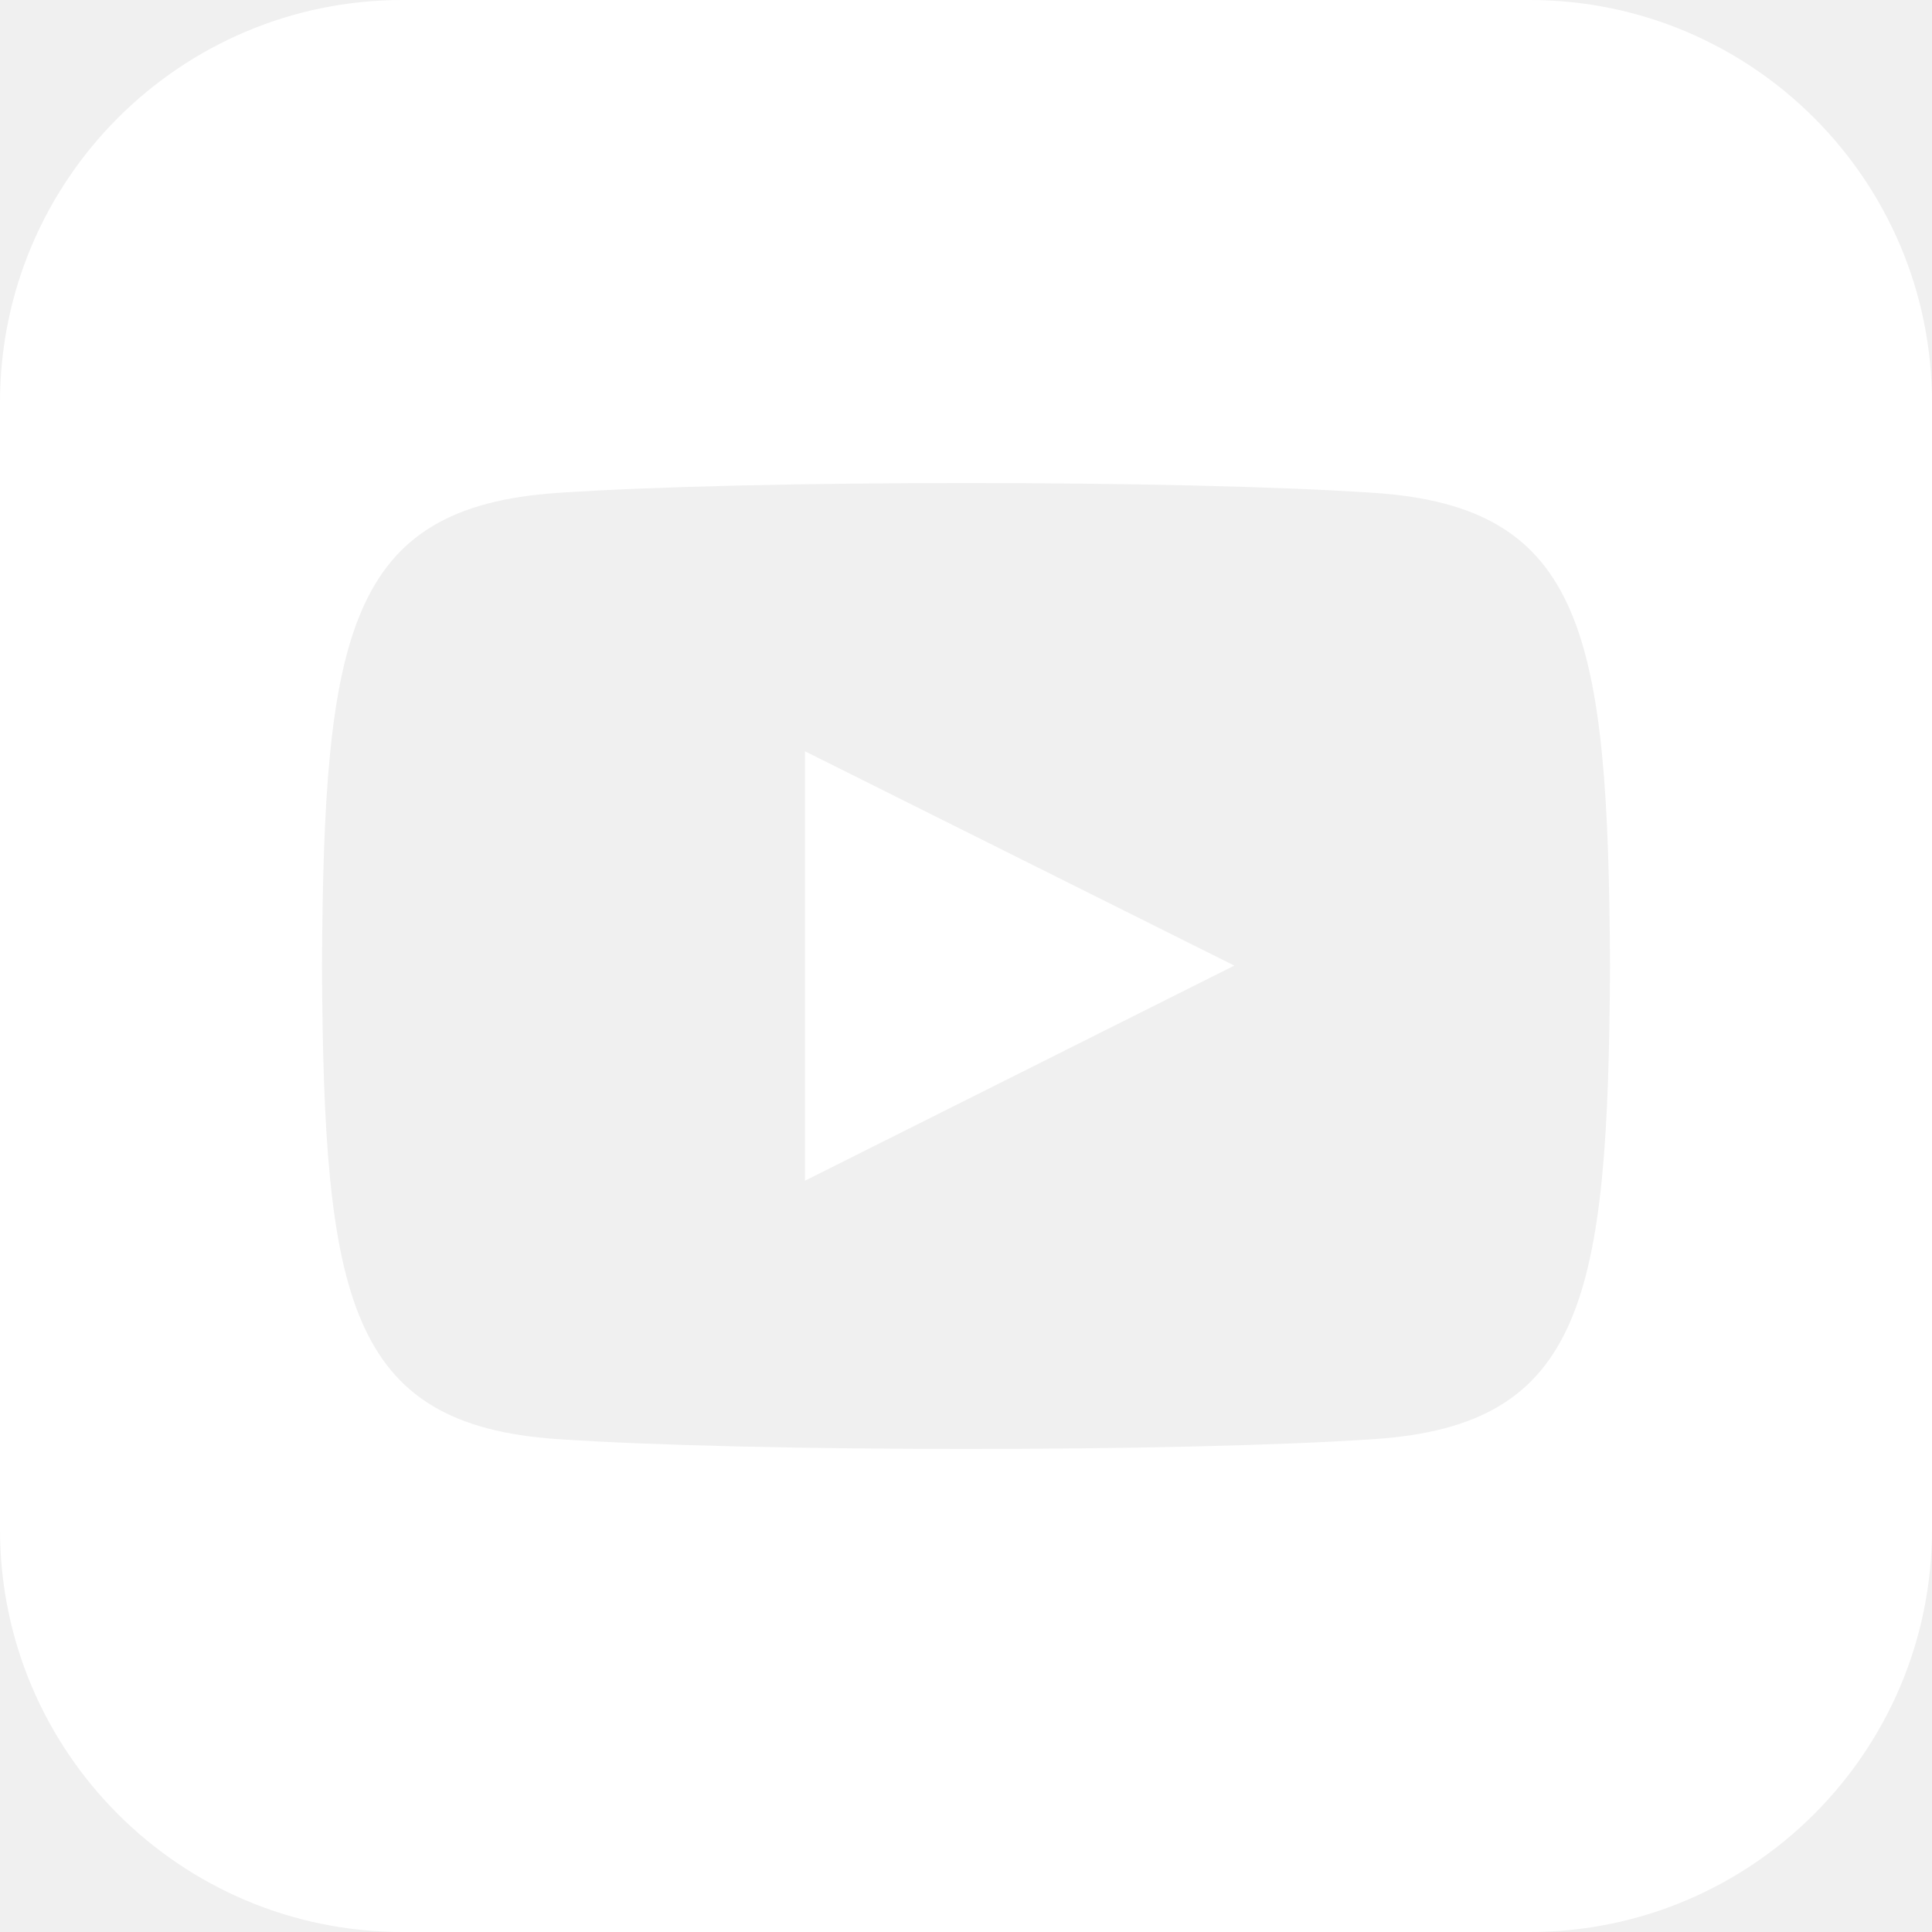
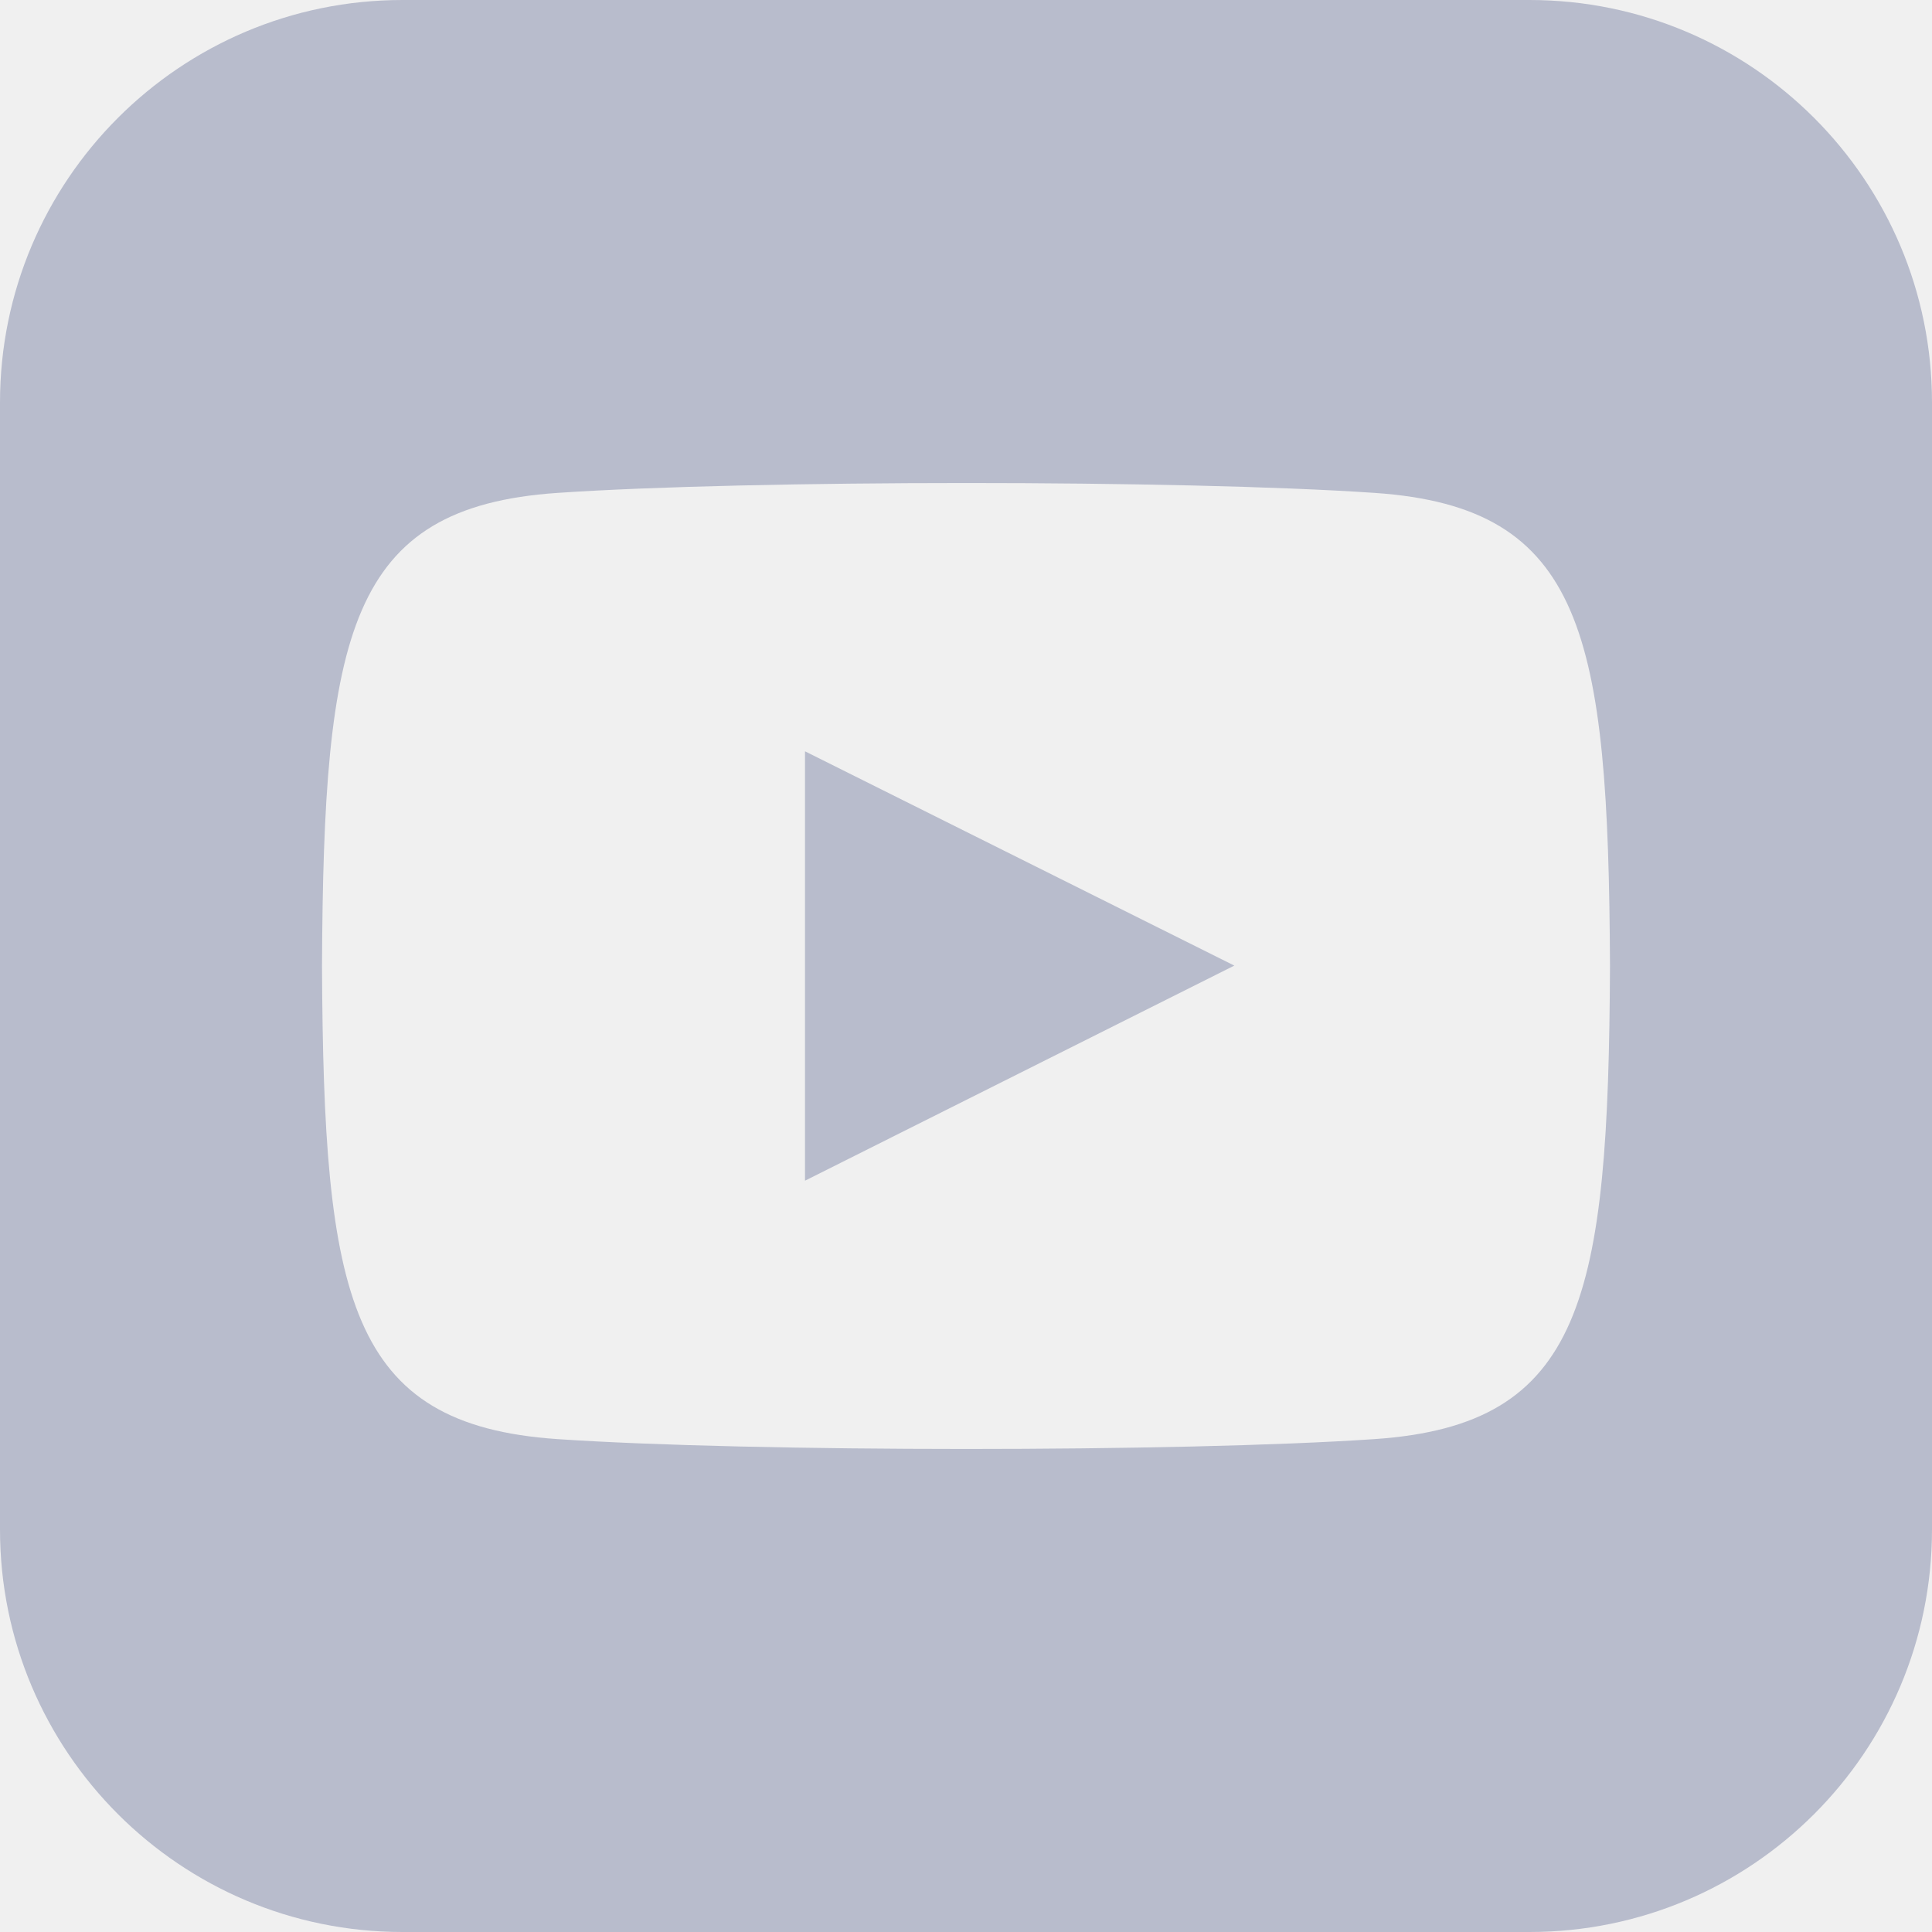
- <svg xmlns="http://www.w3.org/2000/svg" width="36" height="36" viewBox="0 0 24 24" fill="#FFF">
+ <svg xmlns="http://www.w3.org/2000/svg" width="36" height="36" viewBox="0 0 24 24" fill="#B8BCCC">
  <path d="M10 9.333l5.333 2.662-5.333 2.672v-5.334zm14-4.333v14c0 2.761-2.238 5-5 5h-14c-2.761 0-5-2.239-5-5v-14c0-2.761 2.239-5 5-5h14c2.762 0 5 2.239 5 5zm-4 7c-.02-4.123-.323-5.7-2.923-5.877-2.403-.164-7.754-.163-10.153 0-2.598.177-2.904 1.747-2.924 5.877.02 4.123.323 5.7 2.923 5.877 2.399.163 7.75.164 10.153 0 2.598-.177 2.904-1.747 2.924-5.877z" />
</svg>
